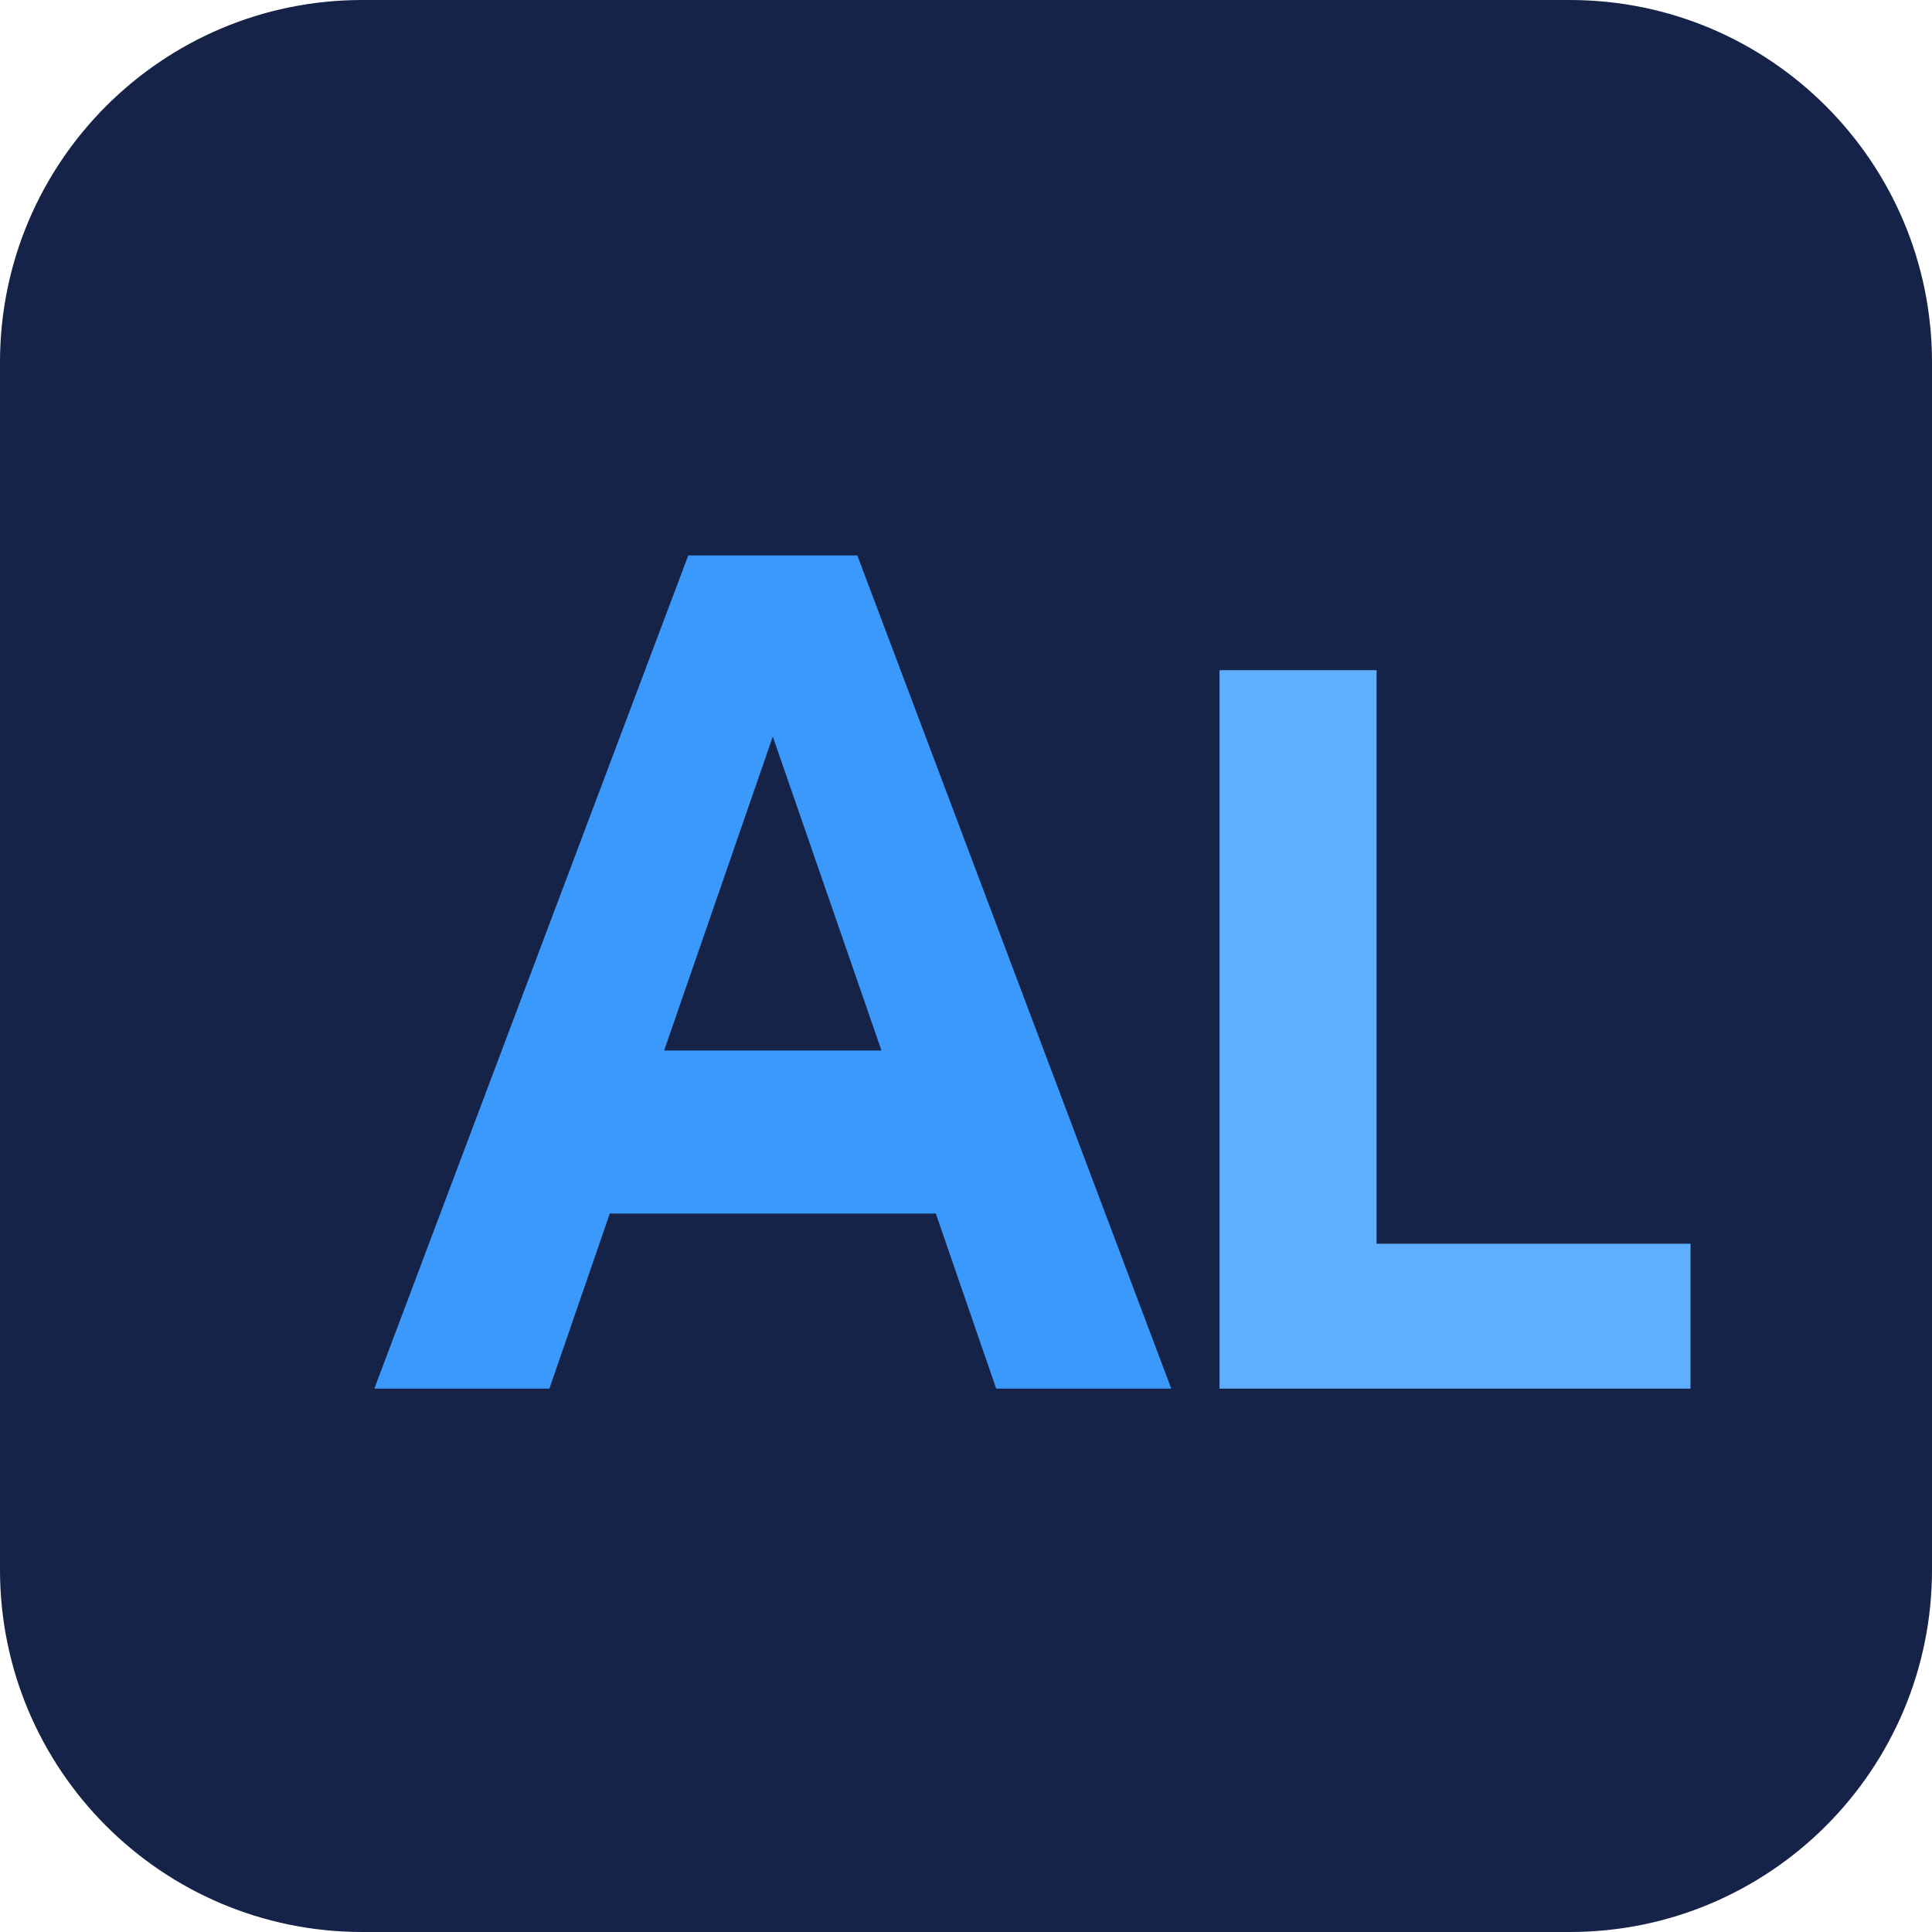
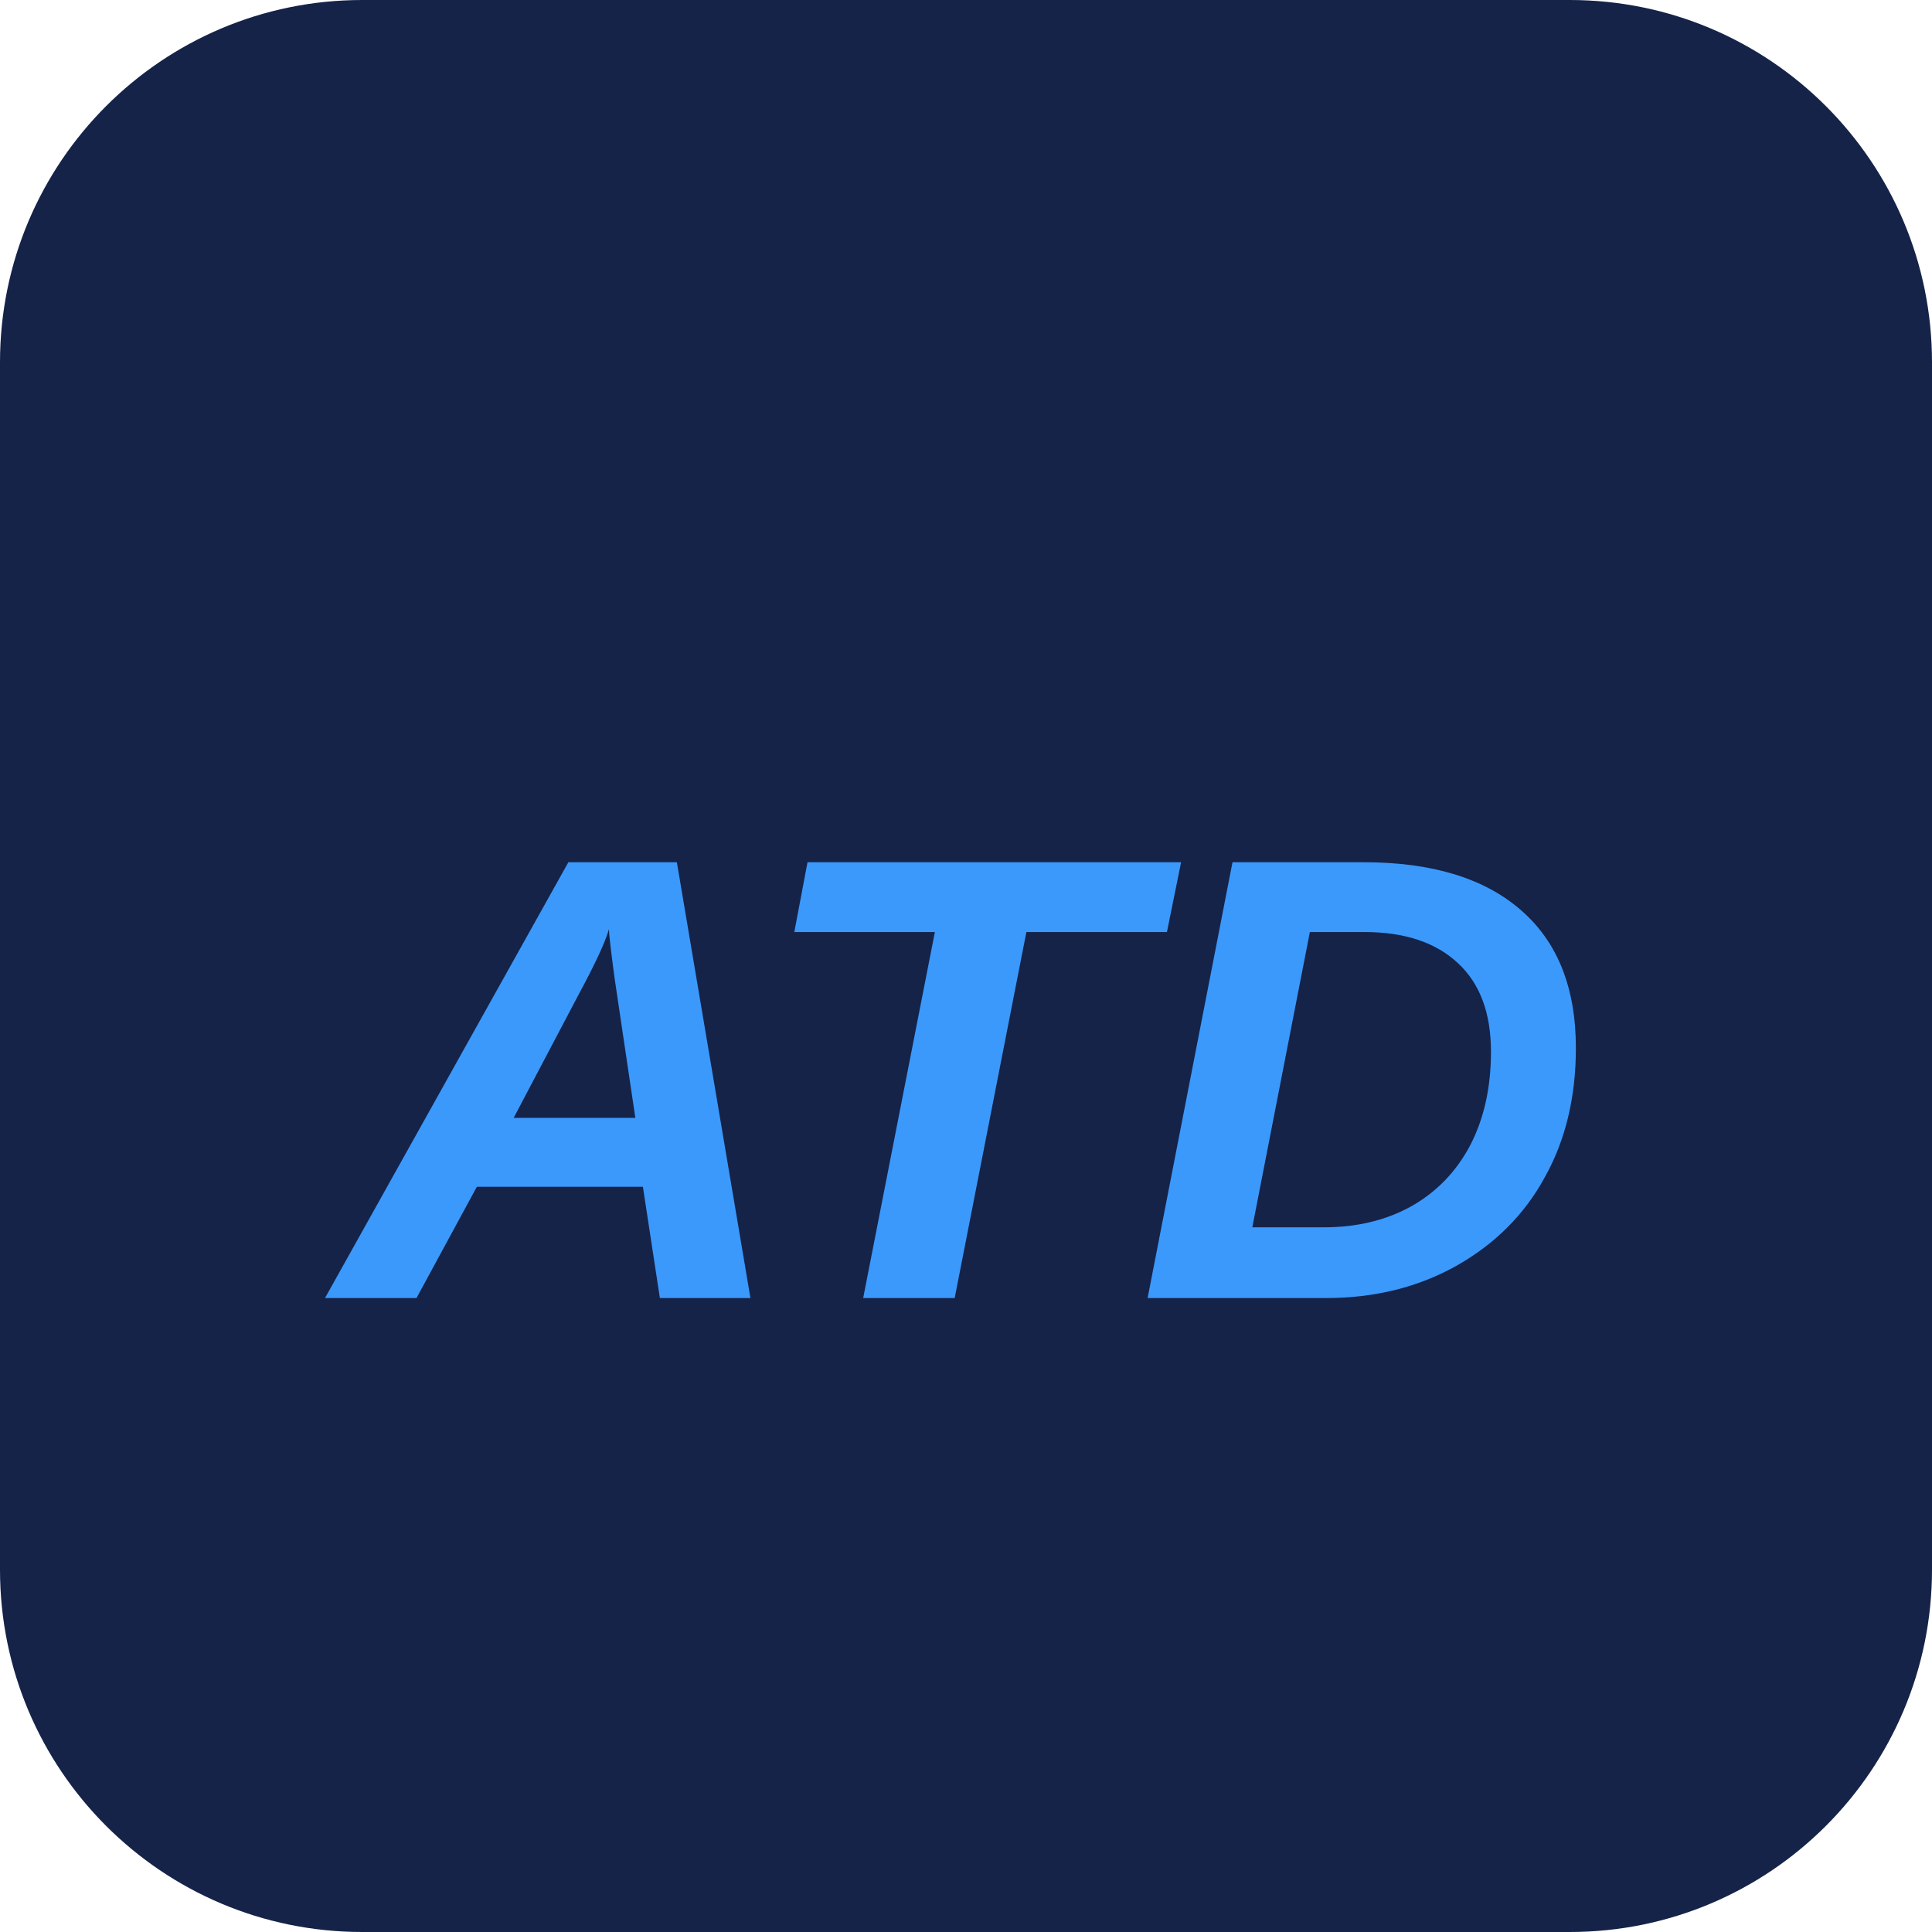
<svg xmlns="http://www.w3.org/2000/svg" viewBox="0 0 32 32">
  <rect width="32" height="32" rx="6" fill="#152349" />
-   <path fill="#3b99fc" d="M6.2 23 L11.4 9.2 H14.2 L19.4 23 H16.5 L15.5 20.1 H10.1 L9.1 23 Z M11 17.4 H14.6 L12.8 12.2 Z" />
-   <path fill="#5eb0ff" d="M20.2 23 V11.1 H22.8 V20.6 H28 V23 Z" />
+   <text x="16" y="21.5" text-anchor="middle" font-family="Arial Black, Arial, Helvetica, sans-serif" font-size="10.5" font-weight="800" font-style="italic" fill="#3b99fc">ATD</text>
</svg>
